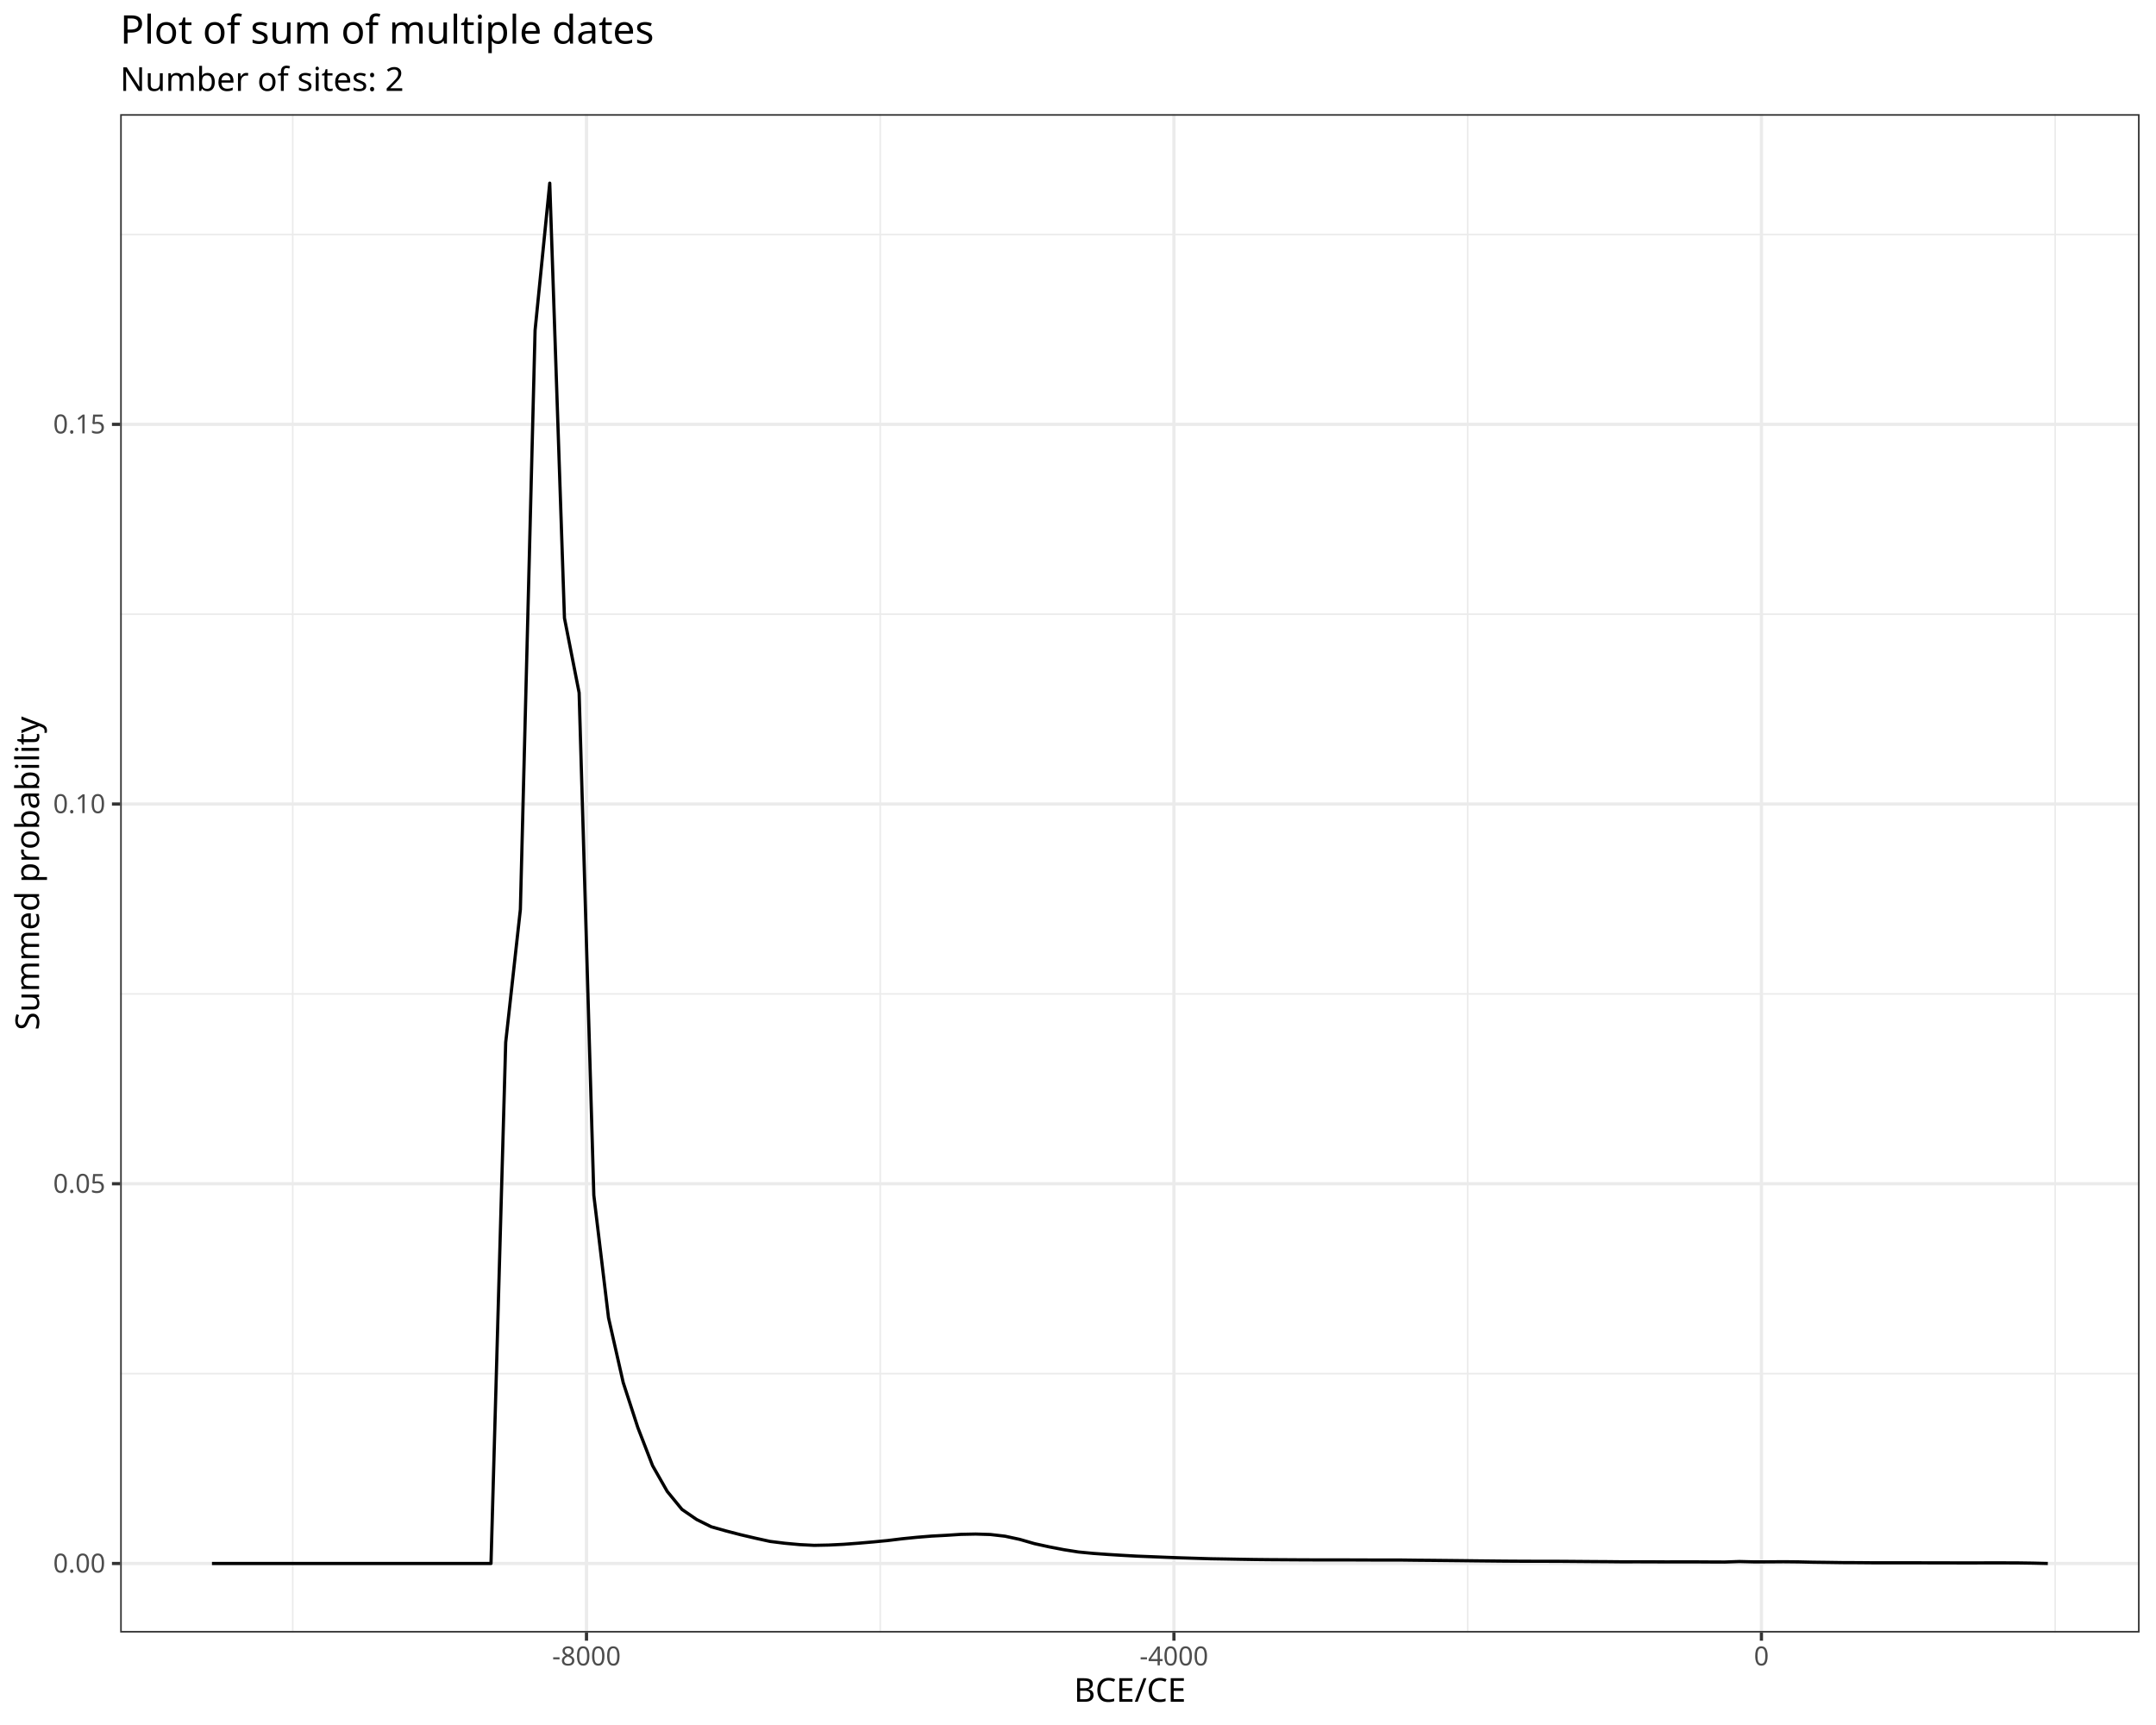
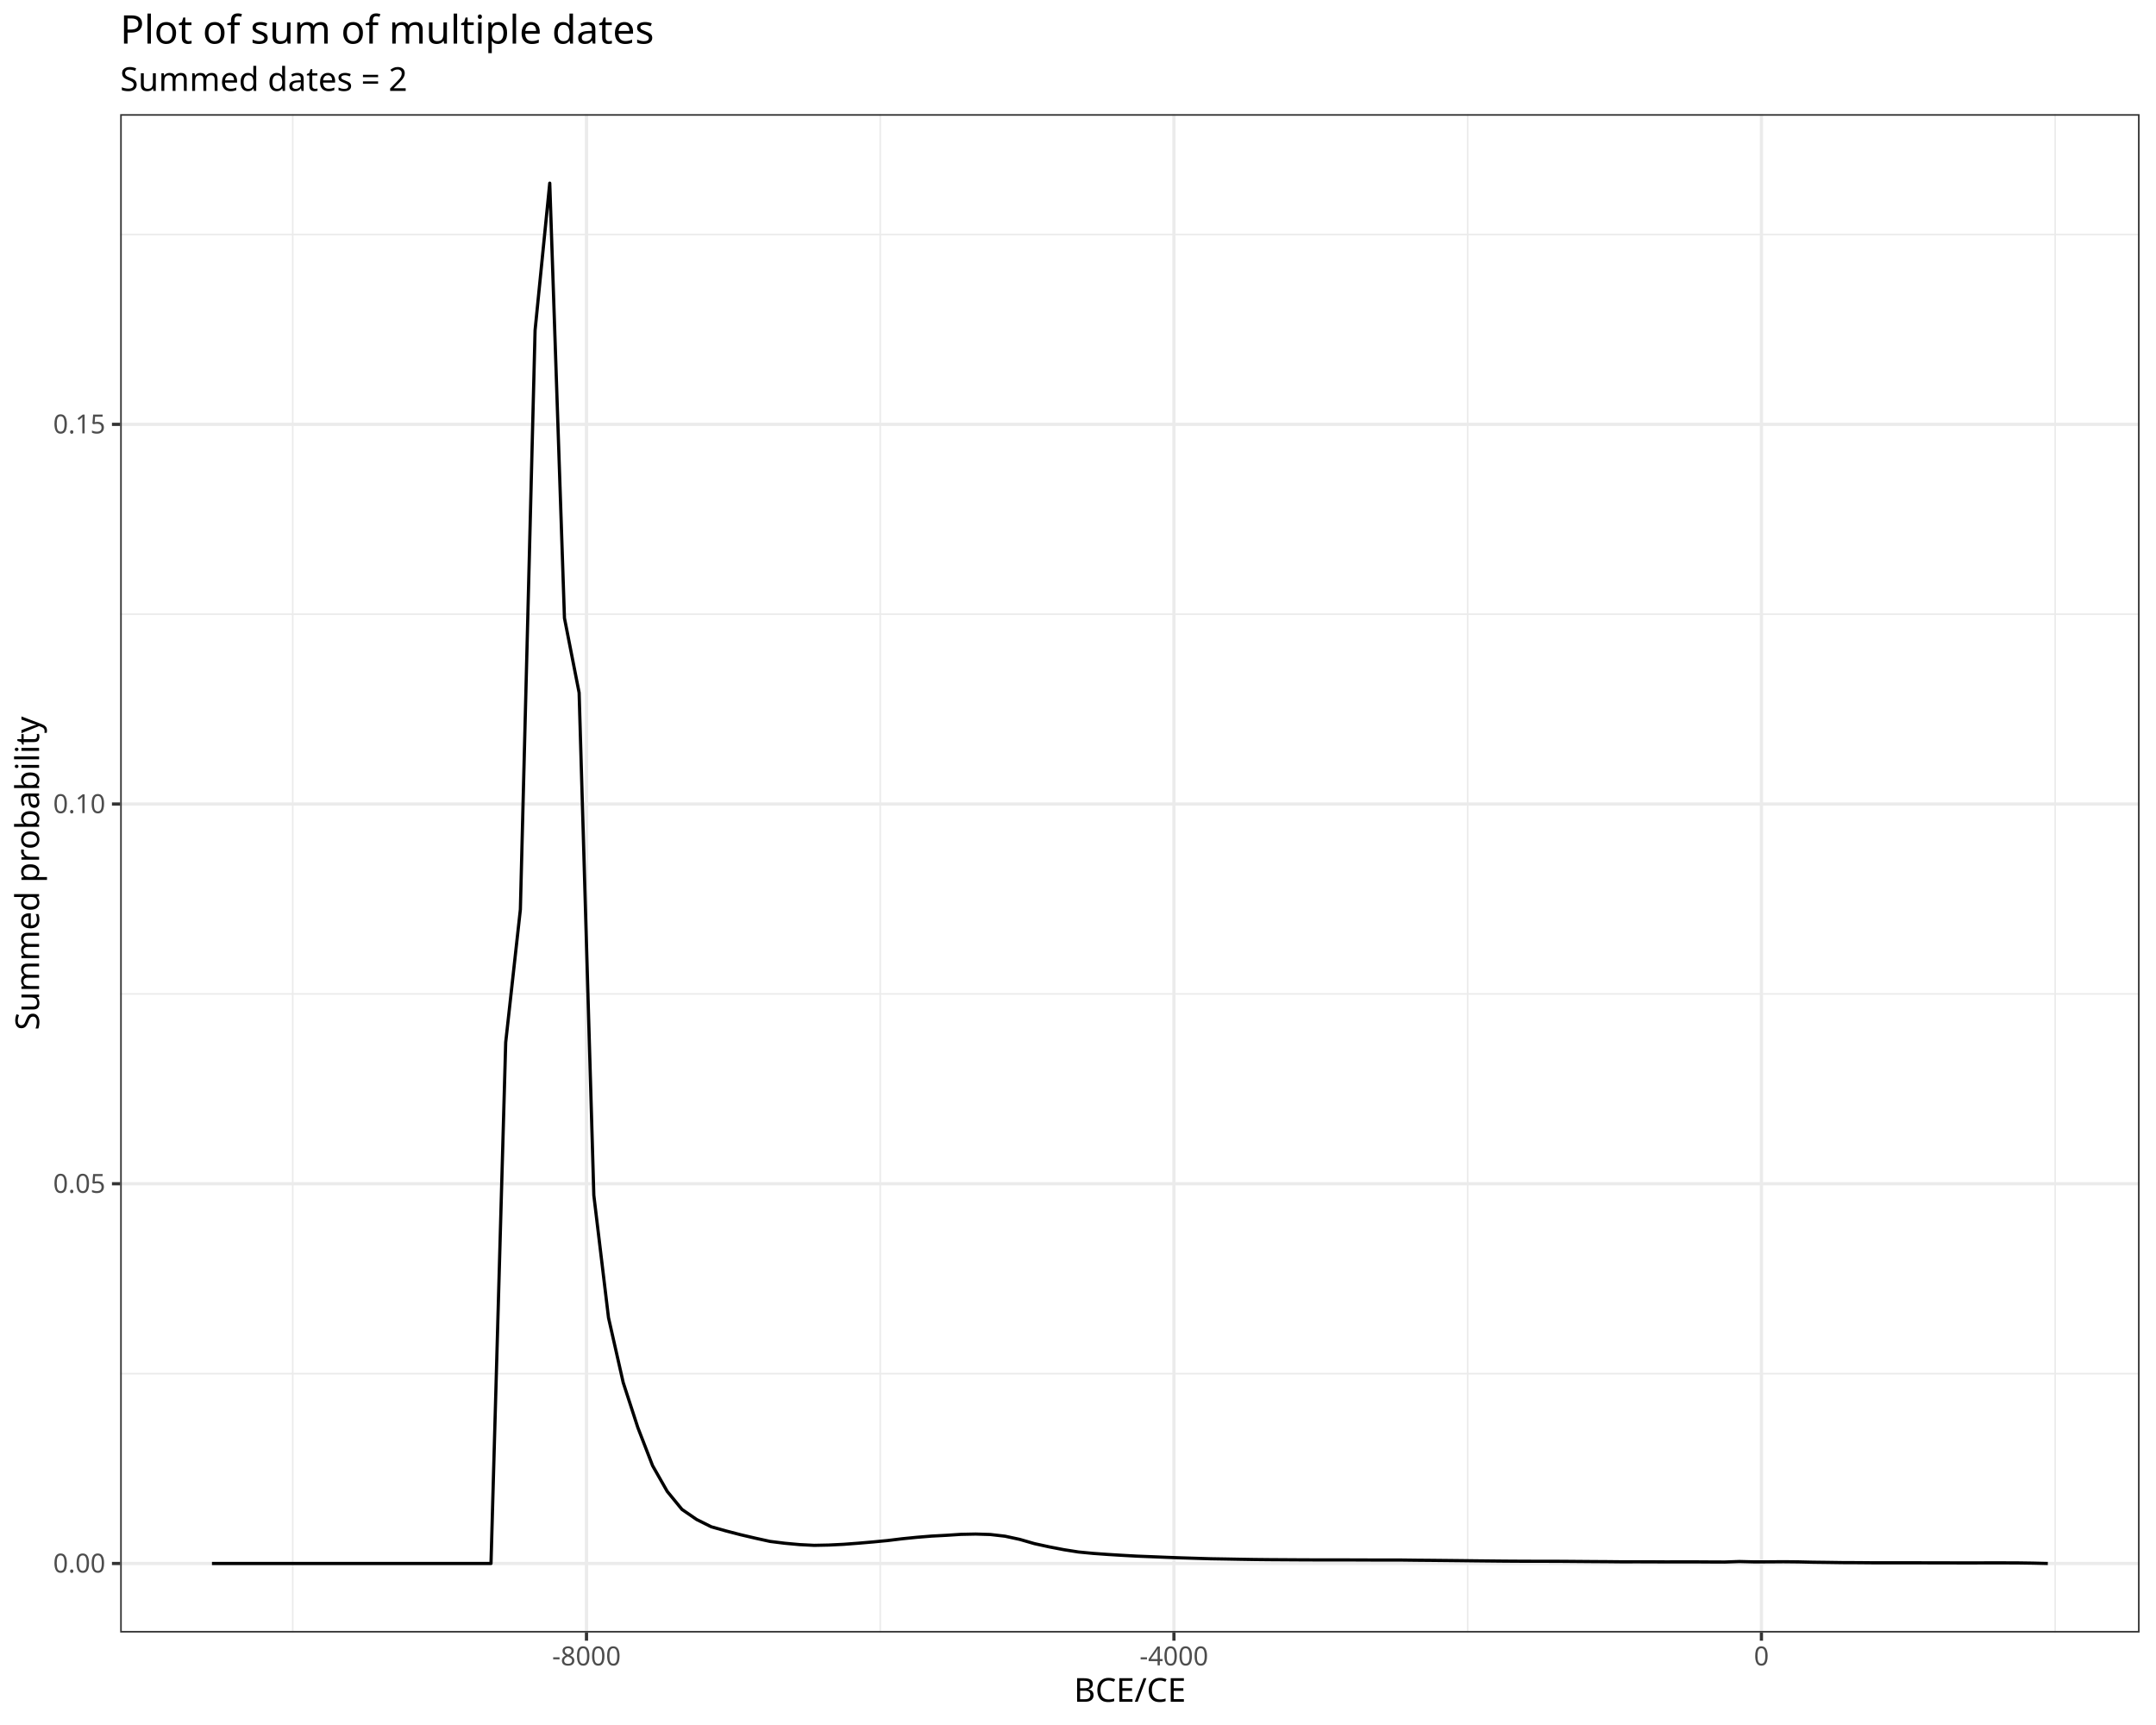
<svg xmlns="http://www.w3.org/2000/svg" class="svglite" data-engine-version="2.0" width="720.00pt" height="576.00pt" viewBox="0 0 720.00 576.00">
  <defs>
    <style type="text/css">
    .svglite line, .svglite polyline, .svglite polygon, .svglite path, .svglite rect, .svglite circle {
      fill: none;
      stroke: #000000;
      stroke-linecap: round;
      stroke-linejoin: round;
      stroke-miterlimit: 10.00;
    }
  </style>
  </defs>
  <rect width="100%" height="100%" style="stroke: none; fill: #FFFFFF;" />
  <defs>
    <clipPath id="cpMC4wMHw3MjAuMDB8MC4wMHw1NzYuMDA=">
      <rect x="0.00" y="0.00" width="720.00" height="576.00" />
    </clipPath>
  </defs>
  <g clip-path="url(#cpMC4wMHw3MjAuMDB8MC4wMHw1NzYuMDA=)">
    <rect x="0.00" y="0.00" width="720.00" height="576.00" style="stroke-width: 1.07; stroke: #FFFFFF; fill: #FFFFFF;" />
  </g>
  <defs>
    <clipPath id="cpNDAuMTN8NzE0LjUyfDM4LjEyfDU0NS4xMQ==">
      <rect x="40.13" y="38.12" width="674.39" height="507.00" />
    </clipPath>
  </defs>
  <g clip-path="url(#cpNDAuMTN8NzE0LjUyfDM4LjEyfDU0NS4xMQ==)">
    <rect x="40.13" y="38.12" width="674.39" height="507.00" style="stroke-width: 1.07; stroke: none; fill: #FFFFFF;" />
    <polyline points="40.13,458.67 714.52,458.67 " style="stroke-width: 0.53; stroke: #EBEBEB; stroke-linecap: butt;" />
    <polyline points="40.13,331.88 714.52,331.88 " style="stroke-width: 0.53; stroke: #EBEBEB; stroke-linecap: butt;" />
    <polyline points="40.13,205.09 714.52,205.09 " style="stroke-width: 0.53; stroke: #EBEBEB; stroke-linecap: butt;" />
    <polyline points="40.13,78.29 714.52,78.29 " style="stroke-width: 0.53; stroke: #EBEBEB; stroke-linecap: butt;" />
    <polyline points="97.76,545.11 97.76,38.12 " style="stroke-width: 0.53; stroke: #EBEBEB; stroke-linecap: butt;" />
    <polyline points="293.95,545.11 293.95,38.12 " style="stroke-width: 0.53; stroke: #EBEBEB; stroke-linecap: butt;" />
    <polyline points="490.13,545.11 490.13,38.12 " style="stroke-width: 0.53; stroke: #EBEBEB; stroke-linecap: butt;" />
    <polyline points="686.32,545.11 686.32,38.12 " style="stroke-width: 0.53; stroke: #EBEBEB; stroke-linecap: butt;" />
    <polyline points="40.13,522.07 714.52,522.07 " style="stroke-width: 1.07; stroke: #EBEBEB; stroke-linecap: butt;" />
    <polyline points="40.13,395.27 714.52,395.27 " style="stroke-width: 1.07; stroke: #EBEBEB; stroke-linecap: butt;" />
    <polyline points="40.13,268.48 714.52,268.48 " style="stroke-width: 1.07; stroke: #EBEBEB; stroke-linecap: butt;" />
    <polyline points="40.13,141.69 714.52,141.69 " style="stroke-width: 1.07; stroke: #EBEBEB; stroke-linecap: butt;" />
    <polyline points="195.86,545.11 195.86,38.12 " style="stroke-width: 1.07; stroke: #EBEBEB; stroke-linecap: butt;" />
    <polyline points="392.04,545.11 392.04,38.12 " style="stroke-width: 1.07; stroke: #EBEBEB; stroke-linecap: butt;" />
    <polyline points="588.23,545.11 588.23,38.12 " style="stroke-width: 1.07; stroke: #EBEBEB; stroke-linecap: butt;" />
    <polyline points="70.79,522.07 75.69,522.07 80.60,522.07 85.50,522.07 90.41,522.07 95.31,522.07 100.21,522.07 105.12,522.07 110.02,522.07 114.93,522.07 119.83,522.07 124.74,522.07 129.64,522.07 134.55,522.07 139.45,522.07 144.36,522.07 149.26,522.07 154.17,522.07 159.07,522.07 163.97,522.07 168.88,348.05 173.78,303.67 178.69,110.28 183.59,61.16 188.50,206.38 193.40,231.32 198.31,399.13 203.21,439.99 208.12,461.66 213.02,476.72 217.93,489.41 222.83,498.01 227.74,504.01 232.64,507.38 237.54,509.82 242.45,511.20 247.35,512.47 252.26,513.62 257.16,514.70 262.07,515.31 266.97,515.76 271.88,516.01 276.78,515.91 281.69,515.67 286.59,515.30 291.50,514.88 296.40,514.41 301.30,513.81 306.21,513.32 311.11,512.92 316.02,512.66 320.92,512.34 325.83,512.24 330.73,512.39 335.64,512.96 340.54,514.02 345.45,515.44 350.35,516.51 355.26,517.46 360.16,518.23 365.07,518.70 369.97,519.05 374.87,519.35 379.78,519.62 384.68,519.81 389.59,520.01 394.49,520.19 399.40,520.34 404.30,520.49 409.21,520.57 414.11,520.66 419.02,520.74 423.92,520.79 428.83,520.82 433.73,520.85 438.63,520.87 443.54,520.87 448.44,520.88 453.35,520.89 458.25,520.91 463.16,520.91 468.06,520.92 472.97,520.98 477.87,521.02 482.78,521.07 487.68,521.12 492.59,521.18 497.49,521.23 502.39,521.28 507.30,521.31 512.20,521.33 517.11,521.33 522.01,521.35 526.92,521.39 531.82,521.43 536.73,521.46 541.63,521.51 546.54,521.50 551.44,521.51 556.35,521.54 561.25,521.53 566.16,521.53 571.06,521.56 575.96,521.58 580.87,521.41 585.77,521.53 590.68,521.52 595.58,521.48 600.49,521.53 605.39,521.64 610.30,521.70 615.20,521.77 620.11,521.79 625.01,521.83 629.92,521.84 634.82,521.84 639.72,521.84 644.63,521.85 649.53,521.86 654.44,521.87 659.34,521.87 664.25,521.86 669.15,521.86 674.06,521.88 678.96,521.95 683.87,522.07 " style="stroke-width: 1.07; stroke-linecap: butt;" />
    <rect x="40.13" y="38.12" width="674.39" height="507.00" style="stroke-width: 1.07; stroke: #333333;" />
  </g>
  <g clip-path="url(#cpMC4wMHw3MjAuMDB8MC4wMHw1NzYuMDA=)">
    <text x="35.20" y="525.10" text-anchor="end" style="font-size: 8.80px; fill: #4D4D4D; font-family: sans;" textLength="17.13px" lengthAdjust="spacingAndGlyphs">0.00</text>
    <text x="35.20" y="398.30" text-anchor="end" style="font-size: 8.80px; fill: #4D4D4D; font-family: sans;" textLength="17.13px" lengthAdjust="spacingAndGlyphs">0.05</text>
    <text x="35.20" y="271.51" text-anchor="end" style="font-size: 8.80px; fill: #4D4D4D; font-family: sans;" textLength="17.13px" lengthAdjust="spacingAndGlyphs">0.10</text>
    <text x="35.20" y="144.72" text-anchor="end" style="font-size: 8.80px; fill: #4D4D4D; font-family: sans;" textLength="17.13px" lengthAdjust="spacingAndGlyphs">0.15</text>
    <polyline points="37.39,522.07 40.13,522.07 " style="stroke-width: 1.07; stroke: #333333; stroke-linecap: butt;" />
    <polyline points="37.39,395.27 40.13,395.27 " style="stroke-width: 1.07; stroke: #333333; stroke-linecap: butt;" />
    <polyline points="37.39,268.48 40.13,268.48 " style="stroke-width: 1.07; stroke: #333333; stroke-linecap: butt;" />
    <polyline points="37.39,141.69 40.13,141.69 " style="stroke-width: 1.07; stroke: #333333; stroke-linecap: butt;" />
    <polyline points="195.86,547.85 195.86,545.11 " style="stroke-width: 1.07; stroke: #333333; stroke-linecap: butt;" />
    <polyline points="392.04,547.85 392.04,545.11 " style="stroke-width: 1.07; stroke: #333333; stroke-linecap: butt;" />
    <polyline points="588.23,547.85 588.23,545.11 " style="stroke-width: 1.07; stroke: #333333; stroke-linecap: butt;" />
    <text x="195.86" y="556.10" text-anchor="middle" style="font-size: 8.80px; fill: #4D4D4D; font-family: sans;" textLength="22.51px" lengthAdjust="spacingAndGlyphs">-8000</text>
    <text x="392.04" y="556.10" text-anchor="middle" style="font-size: 8.80px; fill: #4D4D4D; font-family: sans;" textLength="22.51px" lengthAdjust="spacingAndGlyphs">-4000</text>
    <text x="588.23" y="556.10" text-anchor="middle" style="font-size: 8.80px; fill: #4D4D4D; font-family: sans;" textLength="4.89px" lengthAdjust="spacingAndGlyphs">0</text>
    <text x="377.33" y="568.24" text-anchor="middle" style="font-size: 11.00px; font-family: sans;" textLength="40.97px" lengthAdjust="spacingAndGlyphs">BCE/CE</text>
    <text transform="translate(13.05,291.61) rotate(-90)" text-anchor="middle" style="font-size: 11.00px; font-family: sans;" textLength="97.22px" lengthAdjust="spacingAndGlyphs">Summed probability</text>
-     <text x="40.13" y="30.35" style="font-size: 11.00px; font-family: sans;" textLength="89.27px" lengthAdjust="spacingAndGlyphs">Number of sites: 2</text>
+     <text x="40.13" y="30.35" style="font-size: 11.00px; font-family: sans;" textLength="95.71px" lengthAdjust="spacingAndGlyphs">Summed dates =  2</text>
    <text x="40.13" y="14.56" style="font-size: 13.20px; font-family: sans;" textLength="165.83px" lengthAdjust="spacingAndGlyphs">Plot of sum of multiple dates</text>
  </g>
</svg>
